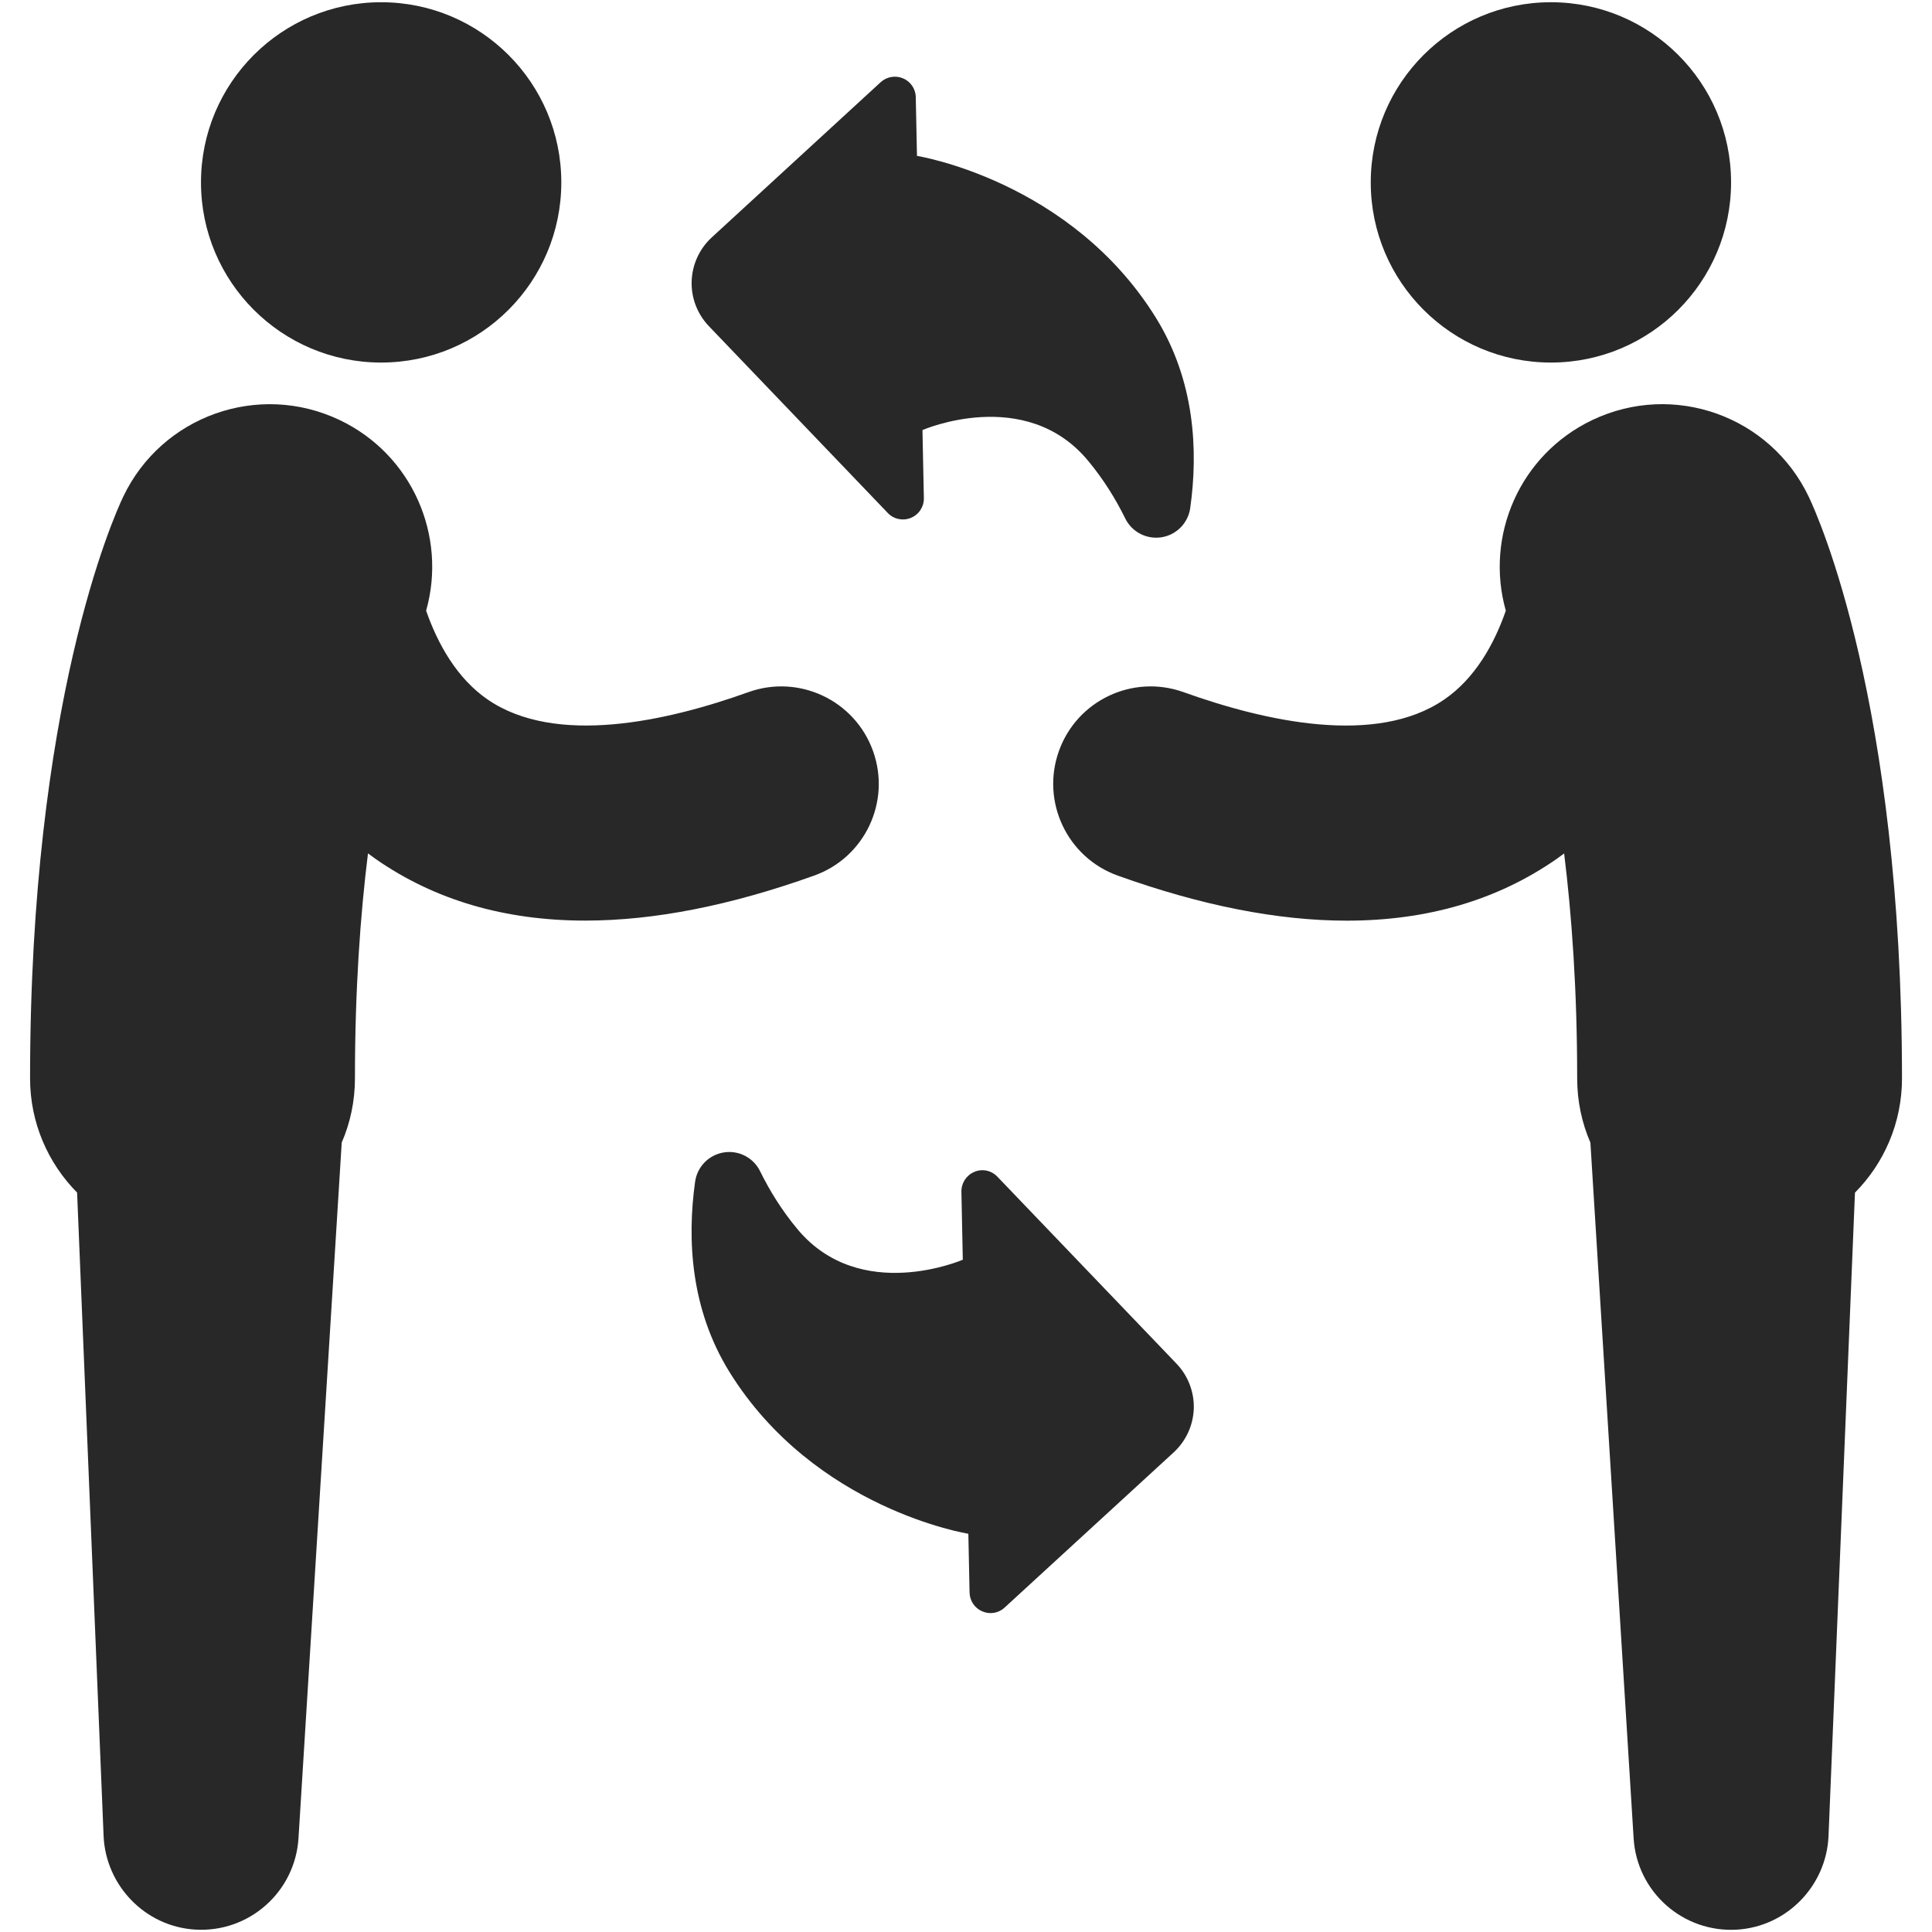
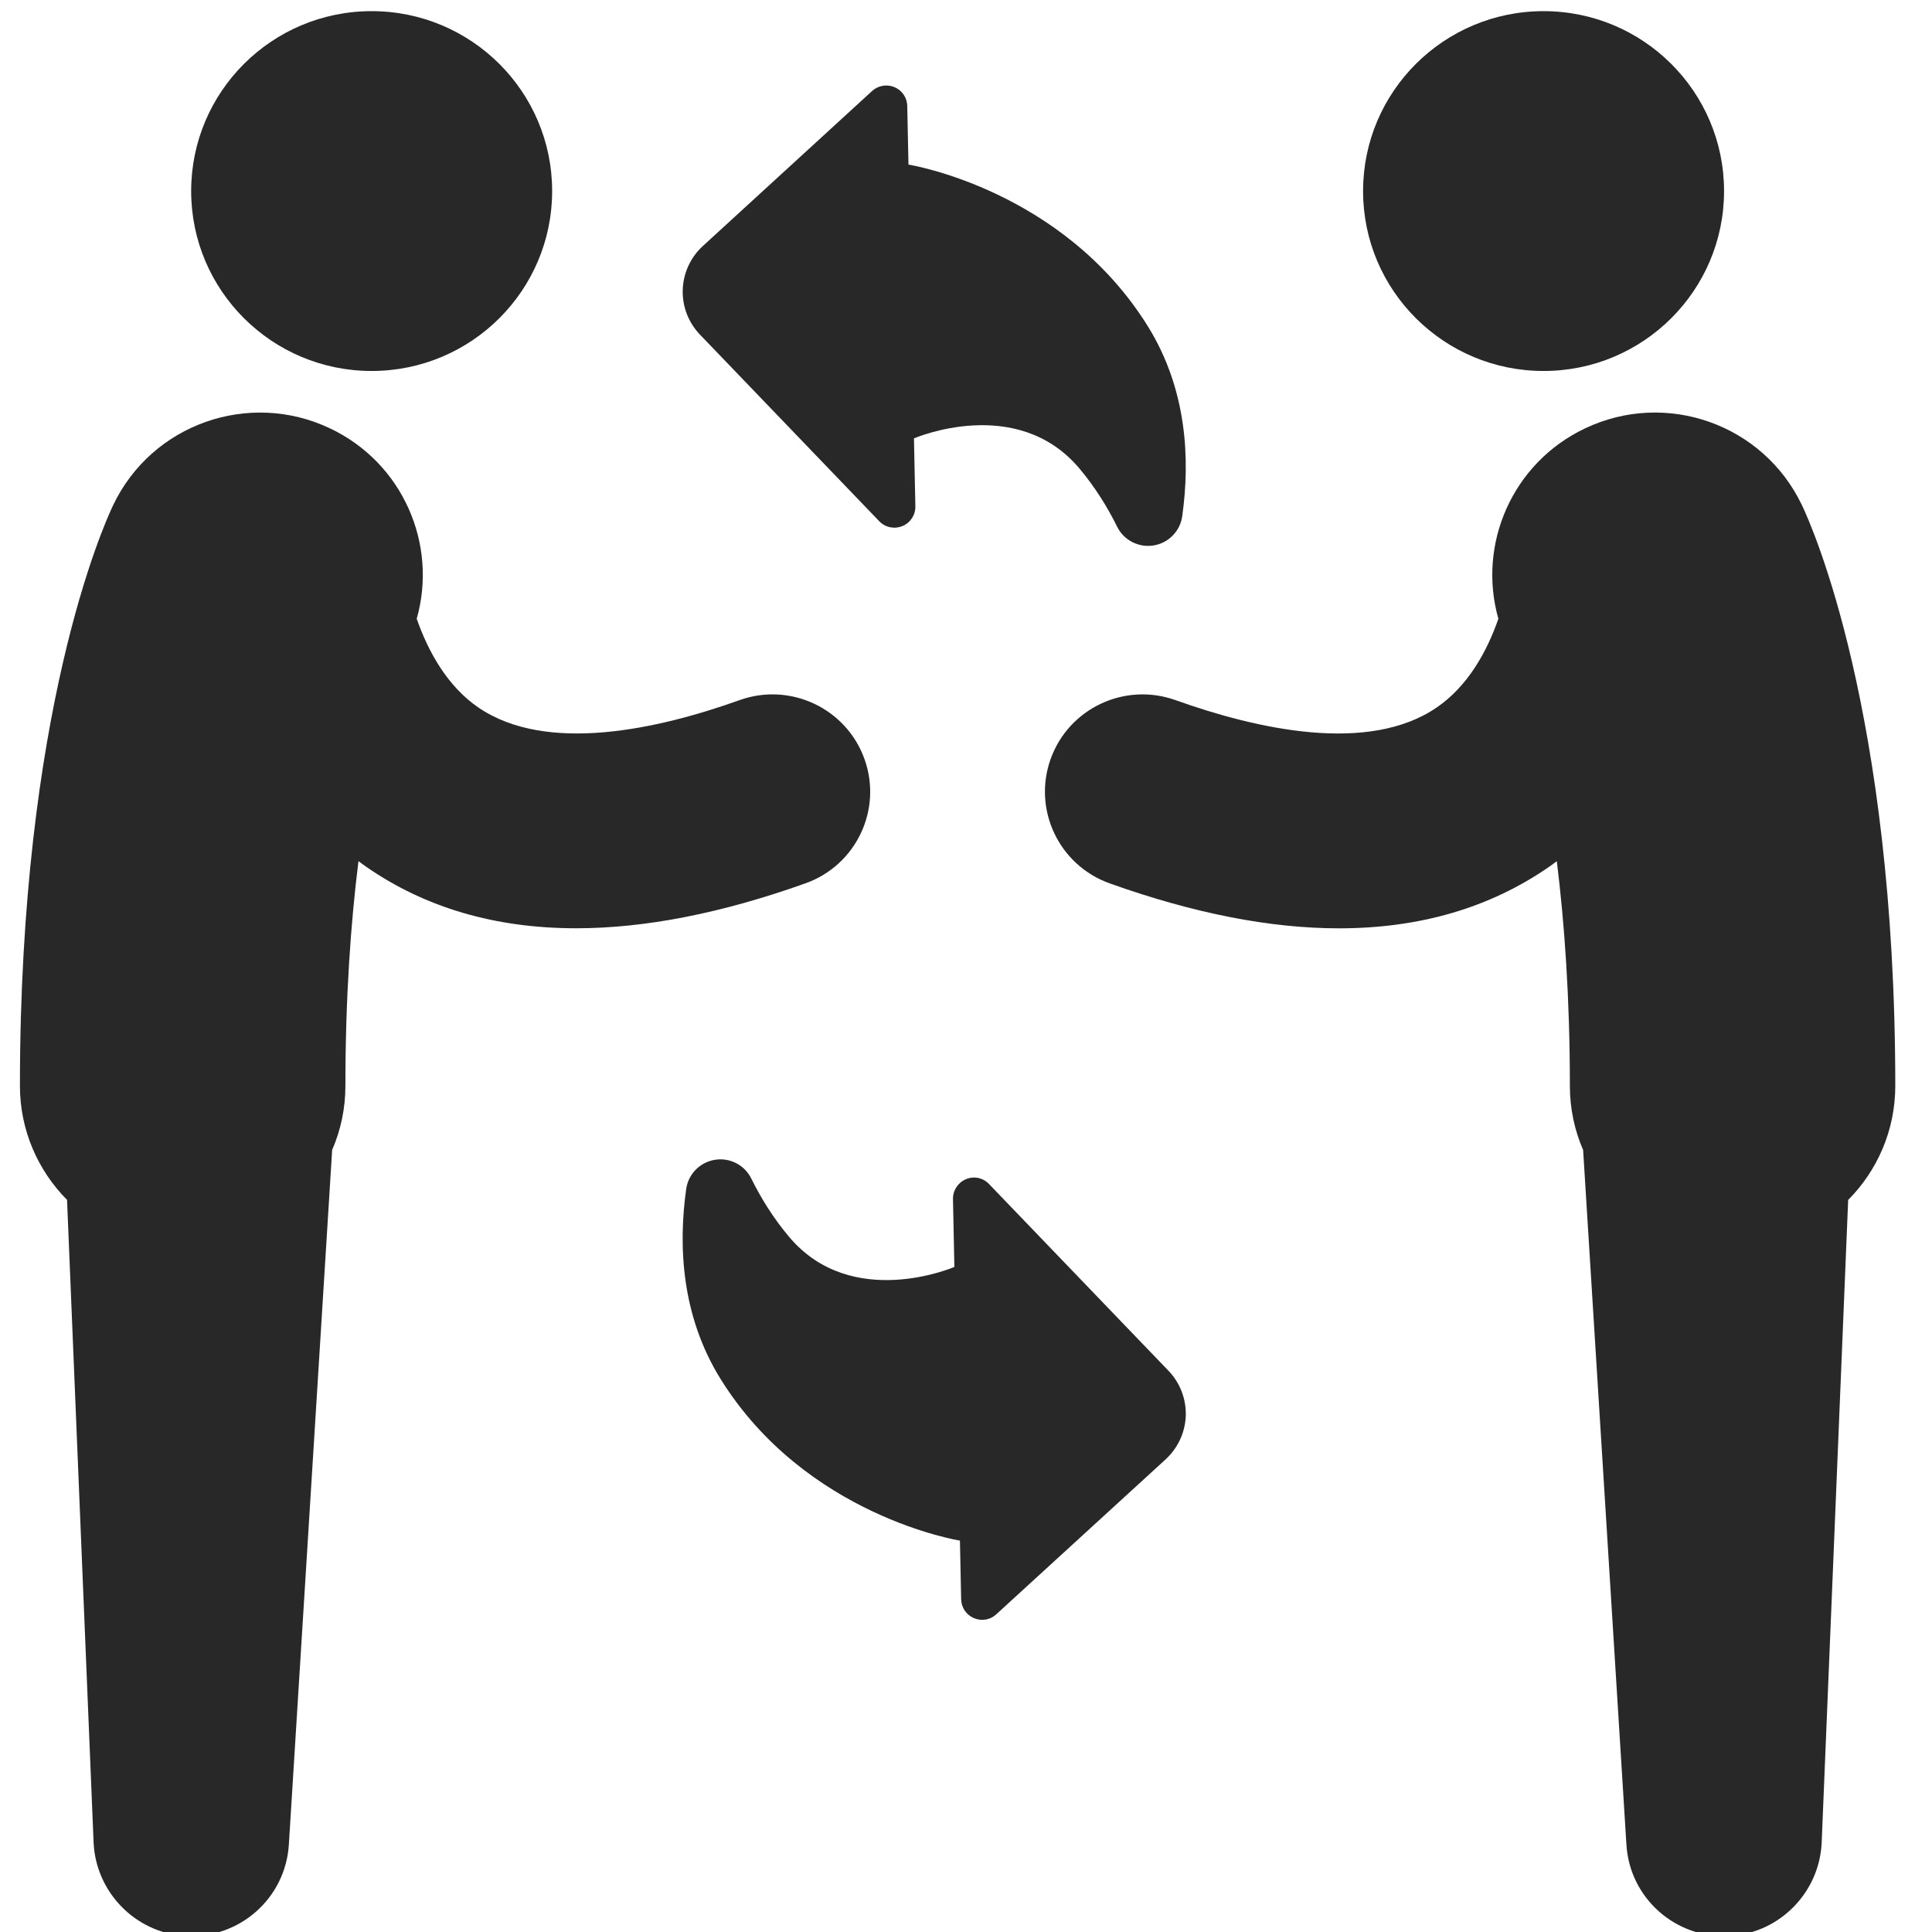
- <svg xmlns="http://www.w3.org/2000/svg" version="1.1" id="Layer_1" x="0px" y="0px" width="32px" height="32px" viewBox="0 0 32 32" enable-background="new 0 0 32 32" xml:space="preserve">
-   <g>
-     <circle fill="#282828" cx="6.313" cy="3.021" r="2.984" />
-     <path fill="#282828" d="M14.46,12.439c-0.301-0.839-1.225-1.276-2.064-0.975c-1.349,0.484-3.19,0.896-4.318,0.123   c-0.511-0.351-0.828-0.922-1.02-1.472c0.35-1.239-0.231-2.586-1.433-3.158C4.283,6.318,2.678,6.887,2.04,8.229   c-0.158,0.331-1.542,3.418-1.542,9.632c0,0.736,0.297,1.404,0.779,1.892l0.439,10.659c0.036,0.814,0.682,1.496,1.514,1.548   c0.891,0.056,1.658-0.621,1.714-1.513L5.66,18.924c0.141-0.324,0.219-0.686,0.219-1.062c0-1.467,0.089-2.707,0.216-3.727   c0.041,0.03,0.083,0.061,0.125,0.091c0.977,0.681,2.139,1.022,3.474,1.022c1.139,0,2.406-0.249,3.792-0.746   C14.325,14.202,14.761,13.278,14.46,12.439z" />
-     <circle fill="#282828" cx="25.688" cy="3.021" r="2.984" />
-     <path fill="#282828" d="M29.959,8.229c-0.639-1.342-2.243-1.912-3.585-1.272c-1.202,0.572-1.783,1.919-1.433,3.158   c-0.191,0.55-0.508,1.121-1.021,1.472c-1.127,0.774-2.969,0.361-4.317-0.123c-0.84-0.301-1.764,0.136-2.064,0.975   s0.136,1.763,0.975,2.064c1.387,0.497,2.652,0.746,3.793,0.746c1.334,0,2.496-0.341,3.475-1.022   c0.042-0.03,0.084-0.061,0.125-0.091c0.126,1.021,0.216,2.258,0.216,3.726c0,0.378,0.078,0.738,0.219,1.063l0.716,11.523   c0.055,0.892,0.822,1.567,1.713,1.513c0.832-0.052,1.479-0.732,1.515-1.548l0.438-10.659c0.481-0.486,0.779-1.154,0.779-1.893   C31.501,11.647,30.117,8.56,29.959,8.229z" />
-     <path fill="#282828" d="M16.52,19.49c-0.099-0.104-0.25-0.137-0.382-0.08c-0.131,0.055-0.216,0.184-0.214,0.328l0.023,1.127   c0,0-1.697,0.738-2.735-0.502c-0.263-0.314-0.466-0.646-0.621-0.961c-0.111-0.228-0.355-0.354-0.603-0.314s-0.44,0.236-0.475,0.486   c-0.132,0.945-0.079,2.104,0.569,3.15c1.412,2.276,3.957,2.68,3.957,2.68l0.02,0.973c0.003,0.137,0.085,0.259,0.21,0.312   c0.125,0.055,0.271,0.031,0.371-0.063l2.801-2.571c0.203-0.188,0.322-0.447,0.332-0.724c0.008-0.274-0.095-0.545-0.285-0.743   L16.52,19.49z" />
-     <path fill="#282828" d="M14.705,8.497c0.099,0.104,0.251,0.135,0.383,0.08c0.132-0.054,0.217-0.184,0.214-0.327l-0.023-1.127   c0,0,1.698-0.74,2.737,0.501c0.262,0.314,0.465,0.645,0.621,0.962c0.109,0.225,0.354,0.352,0.602,0.313   c0.248-0.04,0.441-0.237,0.475-0.485c0.133-0.946,0.079-2.104-0.568-3.15c-1.412-2.278-3.958-2.682-3.958-2.682l-0.02-0.972   c-0.002-0.137-0.085-0.259-0.21-0.312c-0.125-0.053-0.271-0.029-0.371,0.063l-2.799,2.572c-0.203,0.187-0.323,0.448-0.332,0.725   c-0.009,0.276,0.094,0.544,0.285,0.744L14.705,8.497z" />
+ <svg xmlns="http://www.w3.org/2000/svg" version="1.1" id="Layer_1" x="0px" y="0px" width="300" height="300" viewBox="0 0 300 300" enable-background="new 0 0 32 32" xml:space="preserve">
+   <defs id="defs3078" />
+   <g id="g3062" transform="matrix(9.392174,0,0,9.362342,-1.582452,1.38478)">
+     <circle cx="6.313" cy="3.021" r="2.984" id="circle3064" d="m 9.297,3.021 c 0,1.648 -1.336,2.984 -2.984,2.984 -1.648,0 -2.984,-1.336 -2.984,-2.984 0,-1.648 1.336,-2.984 2.984,-2.984 1.648,0 2.984,1.336 2.984,2.984 z" style="fill:#282828" />
+     <path d="M 14.46,12.439 C 14.159,11.6 13.235,11.163 12.396,11.464 11.047,11.948 9.206,12.36 8.078,11.587 7.567,11.236 7.25,10.665 7.058,10.115 7.408,8.876 6.827,7.529 5.625,6.957 4.283,6.318 2.678,6.887 2.04,8.229 1.882,8.56 0.498,11.647 0.498,17.861 c 0,0.736 0.297,1.404 0.779,1.892 l 0.439,10.659 c 0.036,0.814 0.682,1.496 1.514,1.548 0.891,0.056 1.658,-0.621 1.714,-1.513 L 5.66,18.924 c 0.141,-0.324 0.219,-0.686 0.219,-1.062 0,-1.467 0.089,-2.707 0.216,-3.727 0.041,0.03 0.083,0.061 0.125,0.091 0.977,0.681 2.139,1.022 3.474,1.022 1.139,0 2.406,-0.249 3.792,-0.746 0.839,-0.3 1.275,-1.224 0.974,-2.063 z" id="path3066" style="fill:#282828" />
+     <circle cx="25.688" cy="3.021" r="2.984" id="circle3068" d="m 28.672,3.021 c 0,1.648 -1.336,2.984 -2.984,2.984 -1.648,0 -2.984,-1.336 -2.984,-2.984 0,-1.648 1.336,-2.984 2.984,-2.984 1.648,0 2.984,1.336 2.984,2.984 z" style="fill:#282828" />
+     <path d="M 29.959,8.229 C 29.32,6.887 27.716,6.317 26.374,6.957 c -1.202,0.572 -1.783,1.919 -1.433,3.158 -0.191,0.55 -0.508,1.121 -1.021,1.472 -1.127,0.774 -2.969,0.361 -4.317,-0.123 -0.84,-0.301 -1.764,0.136 -2.064,0.975 -0.3,0.839 0.136,1.763 0.975,2.064 1.387,0.497 2.652,0.746 3.793,0.746 1.334,0 2.496,-0.341 3.475,-1.022 0.042,-0.03 0.084,-0.061 0.125,-0.091 0.126,1.021 0.216,2.258 0.216,3.726 0,0.378 0.078,0.738 0.219,1.063 l 0.716,11.523 c 0.055,0.892 0.822,1.567 1.713,1.513 0.832,-0.052 1.479,-0.732 1.515,-1.548 L 30.724,19.754 C 31.205,19.268 31.503,18.6 31.503,17.861 31.501,11.647 30.117,8.56 29.959,8.229 z" id="path3070" style="fill:#282828" />
+     <path d="m 16.52,19.49 c -0.099,-0.104 -0.25,-0.137 -0.382,-0.08 -0.131,0.055 -0.216,0.184 -0.214,0.328 l 0.023,1.127 c 0,0 -1.697,0.738 -2.735,-0.502 -0.263,-0.314 -0.466,-0.646 -0.621,-0.961 -0.111,-0.228 -0.355,-0.354 -0.603,-0.314 -0.248,0.04 -0.44,0.236 -0.475,0.486 -0.132,0.945 -0.079,2.104 0.569,3.15 1.412,2.276 3.957,2.68 3.957,2.68 l 0.02,0.973 c 0.003,0.137 0.085,0.259 0.21,0.312 0.125,0.055 0.271,0.031 0.371,-0.063 l 2.801,-2.571 c 0.203,-0.188 0.322,-0.447 0.332,-0.724 0.008,-0.274 -0.095,-0.545 -0.285,-0.743 L 16.52,19.49 z" id="path3072" style="fill:#282828" />
+     <path d="m 14.705,8.497 c 0.099,0.104 0.251,0.135 0.383,0.08 C 15.22,8.523 15.305,8.393 15.302,8.25 L 15.279,7.123 c 0,0 1.698,-0.74 2.737,0.501 0.262,0.314 0.465,0.645 0.621,0.962 0.109,0.225 0.354,0.352 0.602,0.313 C 19.487,8.859 19.68,8.662 19.714,8.414 19.847,7.468 19.793,6.31 19.146,5.264 17.734,2.986 15.188,2.582 15.188,2.582 L 15.168,1.61 C 15.166,1.473 15.083,1.351 14.958,1.298 14.833,1.245 14.687,1.269 14.587,1.361 l -2.799,2.572 c -0.203,0.187 -0.323,0.448 -0.332,0.725 -0.009,0.276 0.094,0.544 0.285,0.744 l 2.964,3.095 z" id="path3074" style="fill:#282828" />
  </g>
</svg>
